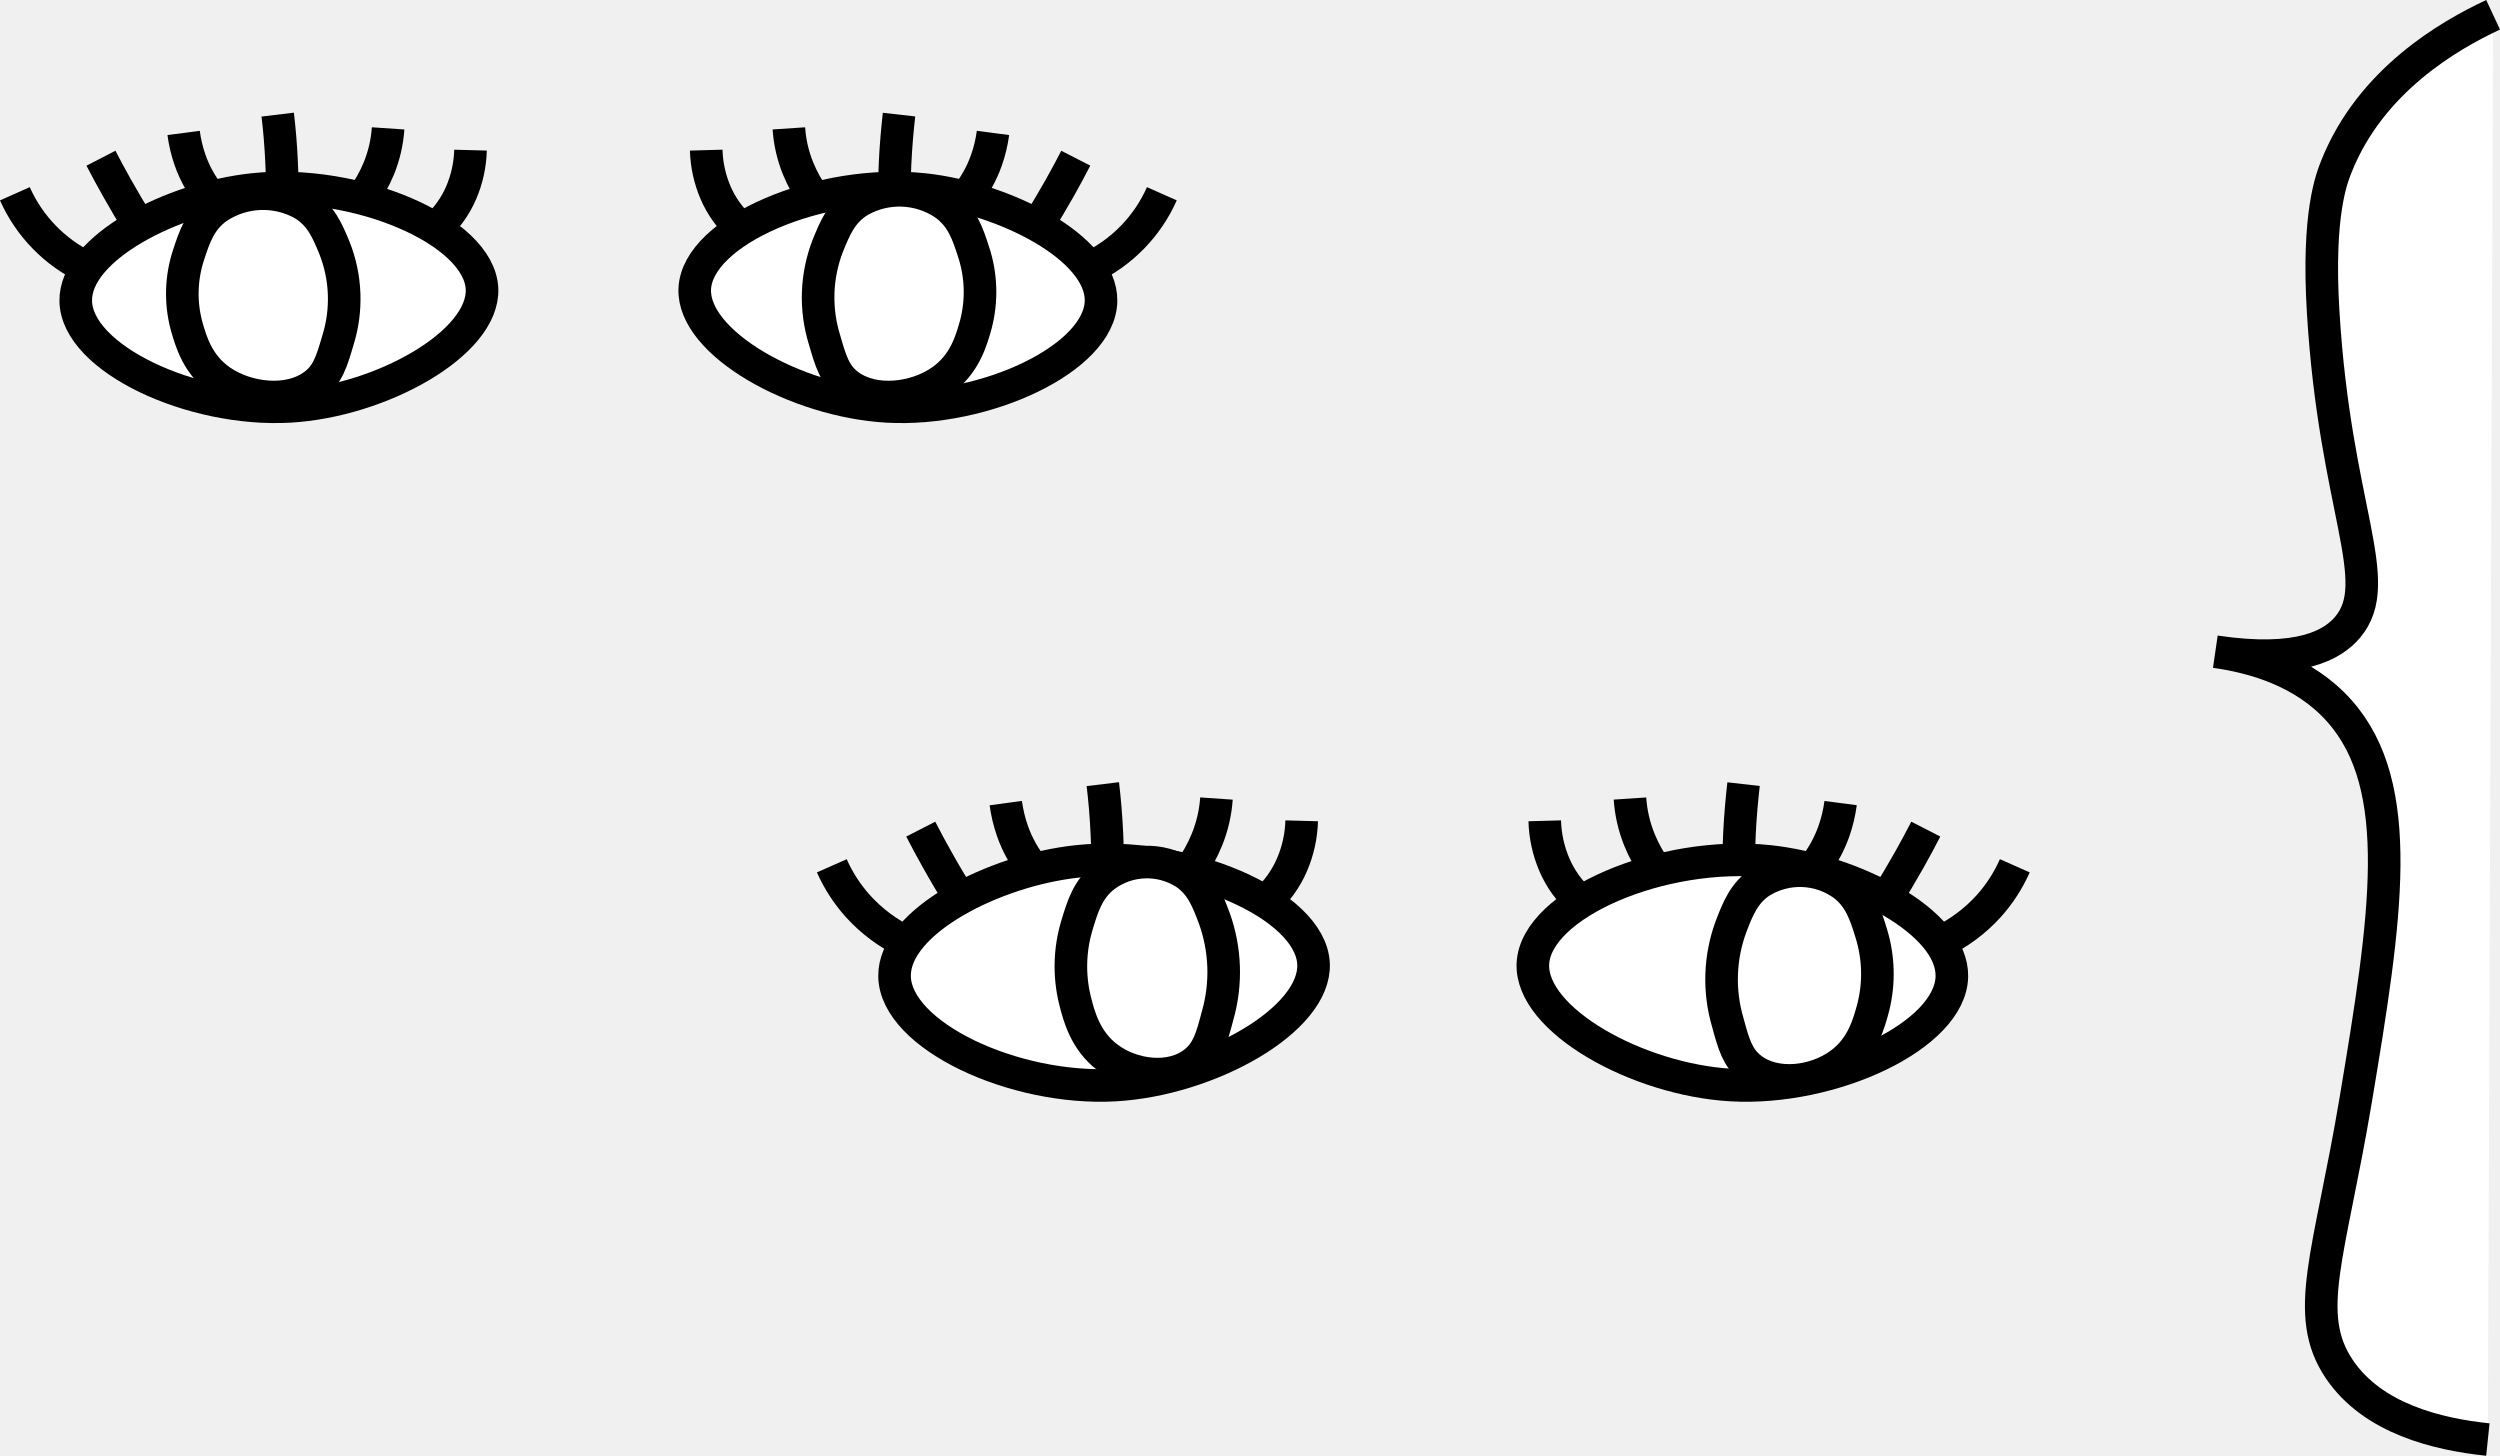
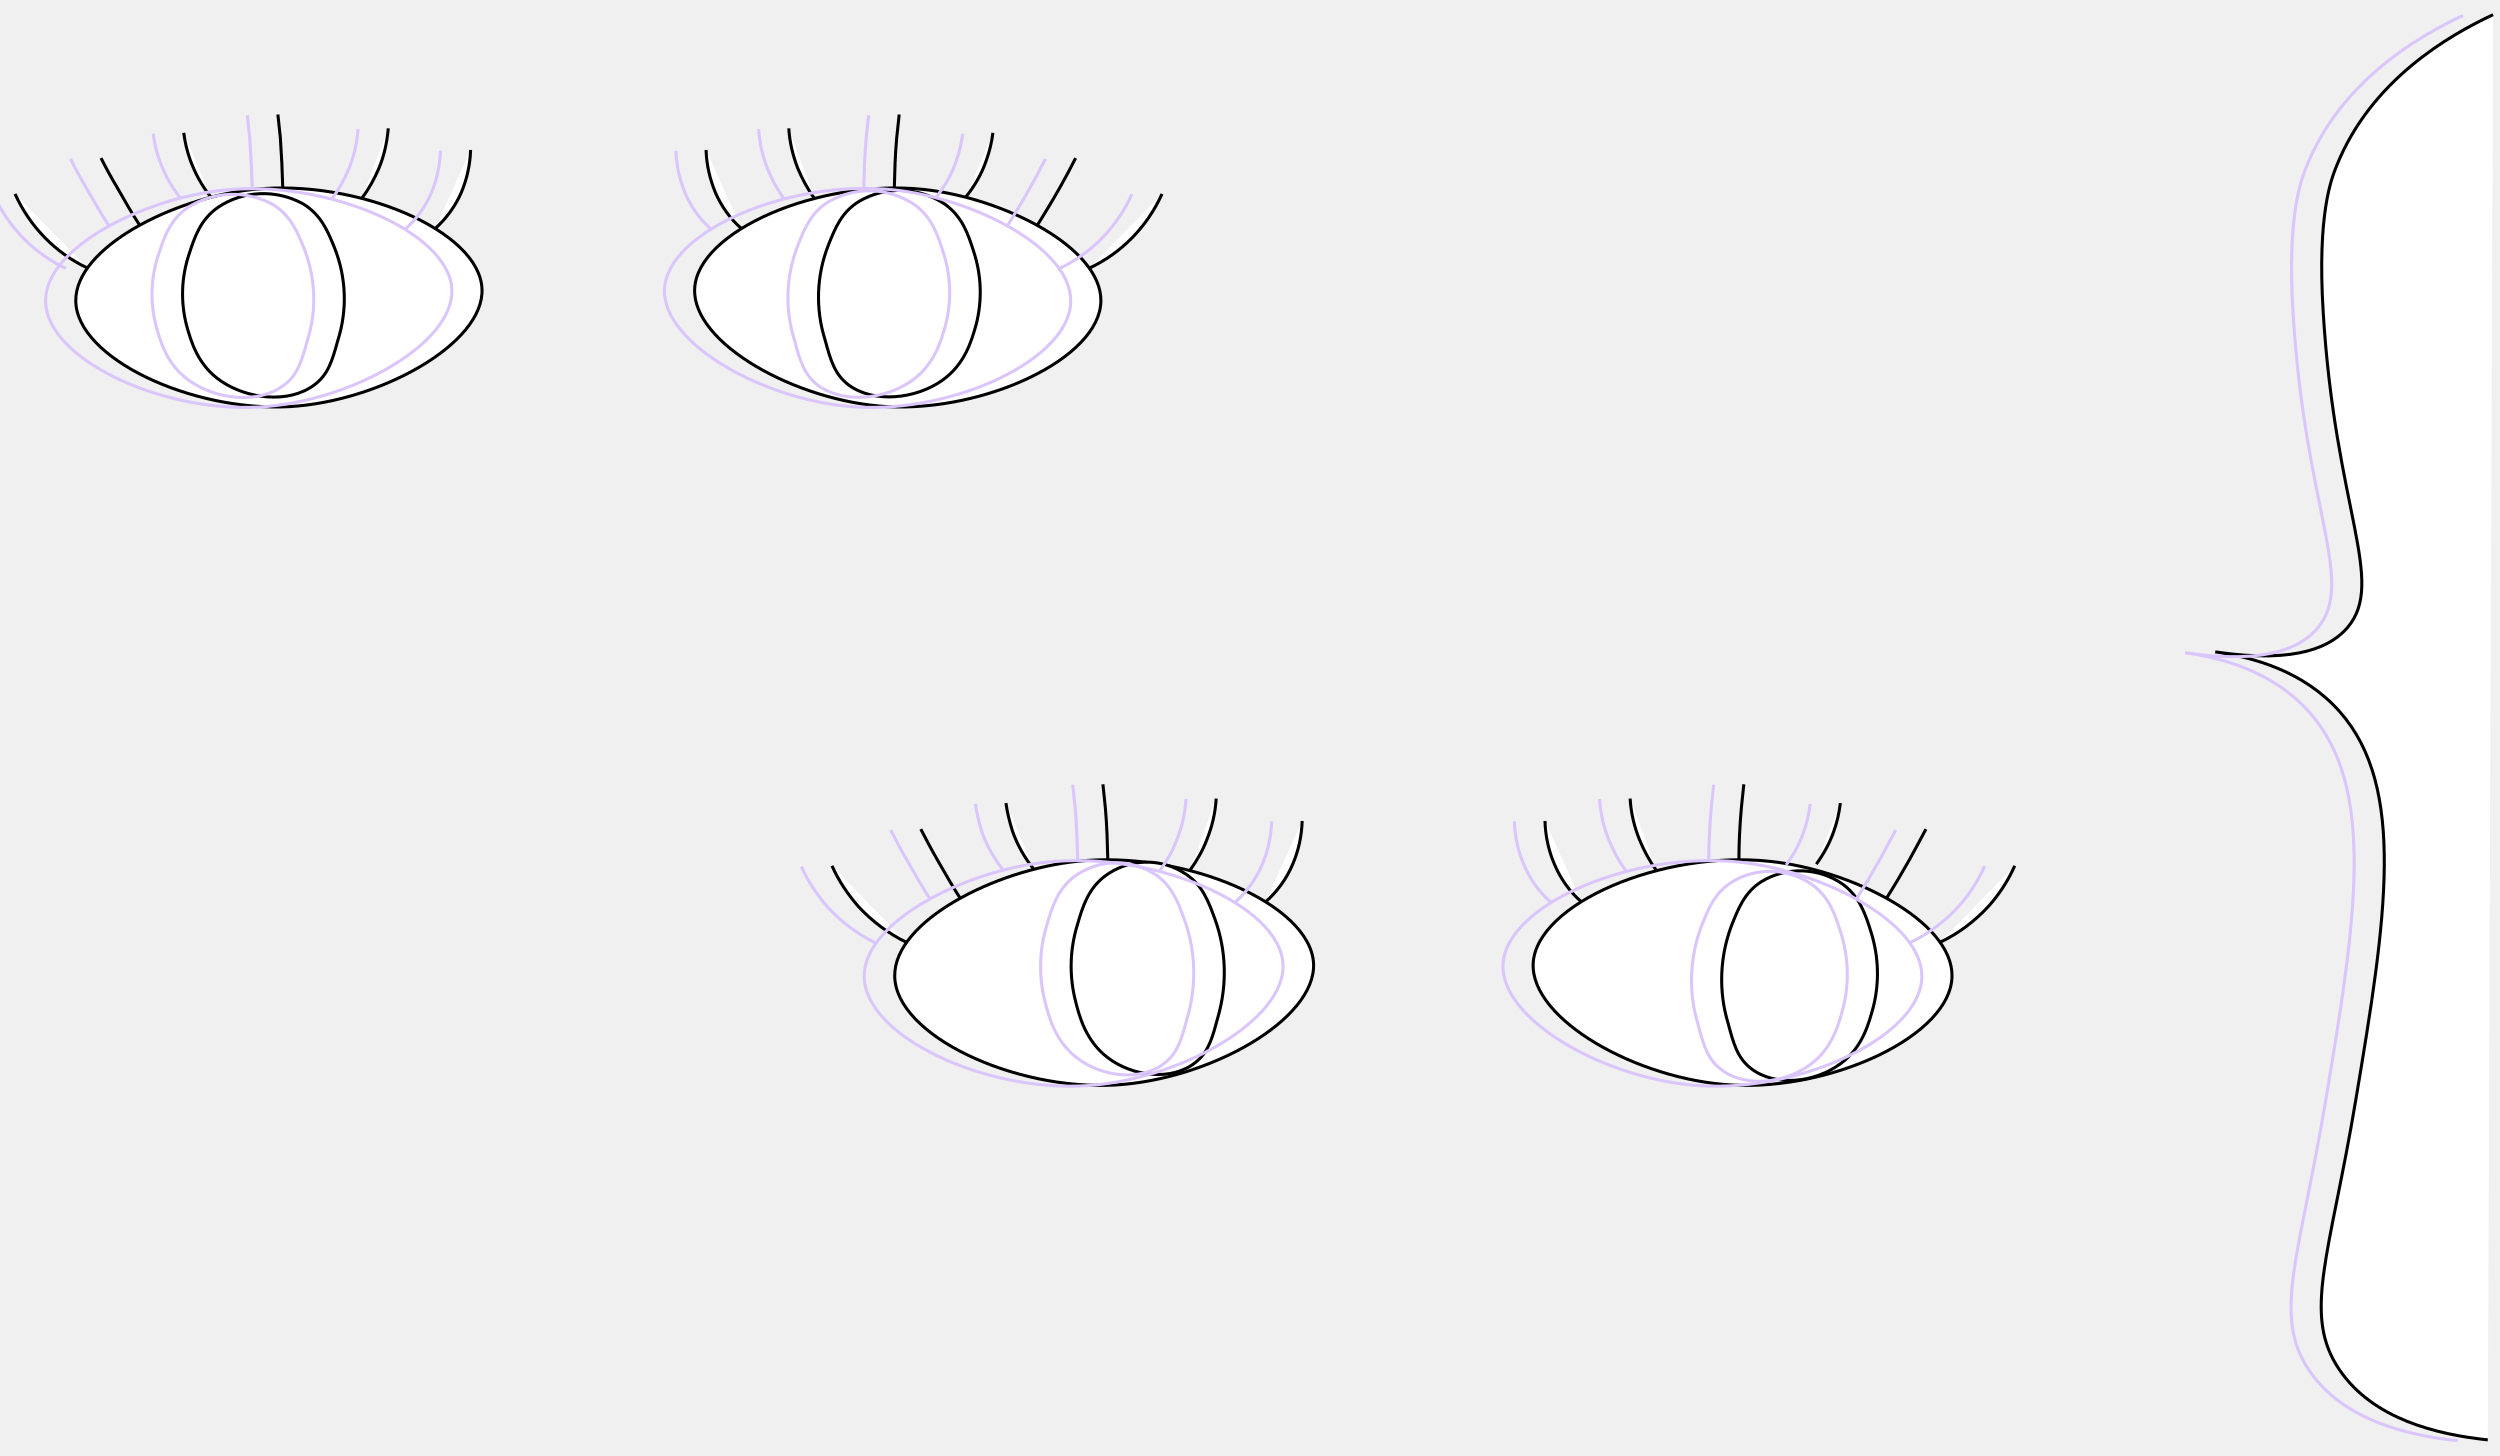
- <svg xmlns="http://www.w3.org/2000/svg" viewBox="0 0 613.63 357.27">
-   <defs>
-     <style>.a{fill:#fff;stroke:#000;stroke-miterlimit:10;stroke-width:8px;}</style>
-   </defs>
-   <path class="a" d="M18.59,73.88c-.22-13.1,23.84-25.27,43.49-27.37,25.39-2.71,55.59,10.1,56.23,24.37.6,13.39-24.88,27.6-47.24,28.87C47,101.11,18.82,87.94,18.59,73.88Z" />
-   <path class="a" d="M53.45,50.89c-4.31,3-5.69,7.19-7.12,11.53a30.51,30.51,0,0,0-.56,17.5c1.1,3.88,2.73,9.65,8.43,13.58,6.4,4.42,16.65,5.65,22.87,1,3.39-2.51,4.36-5.84,5.84-10.87a34,34,0,0,0-.83-22.82c-1.74-4.2-3.32-8-7.63-10.67A20.06,20.06,0,0,0,53.45,50.89Z" />
-   <path class="a" d="M3.65,47.56A36.59,36.59,0,0,0,21.44,65.77" />
-   <path class="a" d="M24.78,38.83c1.24,2.4,2.55,4.84,3.95,7.32,1.8,3.21,3.63,6.27,5.46,9.18" />
-   <path class="a" d="M45.07,32.63a33,33,0,0,0,1.59,6.67,30,30,0,0,0,5.12,9.11" />
-   <path class="a" d="M68.16,28.13q.33,2.75.57,5.63c.35,4.29.53,8.42.57,12.38" />
-   <path class="a" d="M88.83,48.71A34.6,34.6,0,0,0,93,41.32a31.74,31.74,0,0,0,2.26-9.81" />
-   <path class="a" d="M106.83,56.12a25,25,0,0,0,6.37-8.82,28.45,28.45,0,0,0,2.29-10.45" />
-   <path class="a" d="M270.25,73.88c.22-13.1-23.84-25.27-43.49-27.37-25.39-2.71-55.59,10.1-56.23,24.37-.6,13.39,24.88,27.6,47.24,28.87C241.83,101.11,270,87.94,270.25,73.88Z" />
-   <path class="a" d="M231.85,50.1c4.31,3.08,5.69,7.31,7.12,11.72a31.54,31.54,0,0,1,.56,17.8c-1.1,3.95-2.73,9.81-8.43,13.81-6.4,4.5-16.65,5.74-22.87,1.07-3.39-2.55-4.36-5.94-5.84-11.06a35.08,35.08,0,0,1,.83-23.21c1.74-4.27,3.32-8.16,7.63-10.85A19.77,19.77,0,0,1,231.85,50.1Z" />
-   <path class="a" d="M267.4,65.77a36.5,36.5,0,0,0,17.78-18.21" />
-   <path class="a" d="M254.65,55.32c1.83-2.91,3.66-6,5.46-9.17,1.39-2.48,2.71-4.92,3.94-7.32" />
-   <path class="a" d="M237,48.41a29.61,29.61,0,0,0,5.13-9.11,33.11,33.11,0,0,0,1.6-6.67" />
-   <path class="a" d="M220.67,28.13q-.31,2.75-.56,5.63c-.36,4.29-.54,8.42-.58,12.38v.57" />
-   <path class="a" d="M193.63,31.51a31.68,31.68,0,0,0,2.25,9.81A34.6,34.6,0,0,0,200,48.71" />
-   <path class="a" d="M173.34,36.85a28.51,28.51,0,0,0,2.3,10.45A25.14,25.14,0,0,0,182,56.12" />
-   <path class="a" d="M219.57,239.65c-.22-13.51,24.59-26.06,44.84-28.22,26.19-2.8,57.33,10.42,58,25.13.62,13.81-25.65,28.46-48.71,29.77C248.88,267.74,219.81,254.15,219.57,239.65Z" />
-   <path class="a" d="M271.06,215.09c-4.06,3.16-5.36,7.5-6.72,12a35.08,35.08,0,0,0-.53,18.26c1,4.05,2.58,10.06,8,14.17,6,4.61,15.7,5.89,21.56,1.09,3.19-2.61,4.11-6.09,5.5-11.34a39,39,0,0,0-.79-23.81c-1.64-4.38-3.13-8.37-7.19-11.13A17.38,17.38,0,0,0,271.06,215.09Z" />
-   <path class="a" d="M204.17,212.51a37.41,37.41,0,0,0,6.39,9.88,38.15,38.15,0,0,0,11.95,8.9" />
-   <path class="a" d="M226,203.51c1.27,2.48,2.62,5,4.07,7.56q2.79,5,5.62,9.45" />
-   <path class="a" d="M246.87,197.12a34.85,34.85,0,0,0,1.65,6.88,30.72,30.72,0,0,0,5.29,9.39" />
-   <path class="a" d="M270.69,192.47c.23,1.9.42,3.84.59,5.81.37,4.43.55,8.69.59,12.77" />
-   <path class="a" d="M292,213.7a35.16,35.16,0,0,0,4.25-7.62A32.77,32.77,0,0,0,298.58,196" />
-   <path class="a" d="M310.57,221.35a25.81,25.81,0,0,0,6.56-9.11,29.22,29.22,0,0,0,2.37-10.77" />
-   <path class="a" d="M479.09,239.65c.22-13.51-24.59-26.06-44.84-28.22-26.19-2.8-57.33,10.42-58,25.13-.62,13.81,25.65,28.46,48.71,29.77C449.79,267.74,478.85,254.15,479.09,239.65Z" />
-   <path class="a" d="M452.43,217.14c4.15,3.13,5.48,7.42,6.86,11.9a33.66,33.66,0,0,1,.54,18.07c-1.06,4-2.63,10-8.12,14-6.17,4.56-16,5.83-22,1.08-3.26-2.59-4.2-6-5.62-11.22a37.41,37.41,0,0,1,.8-23.56c1.67-4.34,3.2-8.28,7.35-11A18.24,18.24,0,0,1,452.43,217.14Z" />
-   <path class="a" d="M476.15,231.29a38.15,38.15,0,0,0,12-8.9,37.67,37.67,0,0,0,6.39-9.88" />
-   <path class="a" d="M463,220.52q2.82-4.5,5.62-9.45,2.16-3.84,4.07-7.56" />
-   <path class="a" d="M445.84,212.13a31.2,31.2,0,0,0,4.3-8.13,34.06,34.06,0,0,0,1.64-6.88" />
-   <path class="a" d="M426.79,211.05c0-4.08.22-8.34.59-12.77q.26-3,.58-5.81" />
-   <path class="a" d="M400.08,196a32.77,32.77,0,0,0,2.32,10.12,35.16,35.16,0,0,0,4.25,7.62" />
-   <path class="a" d="M379.16,201.47a29.38,29.38,0,0,0,2.36,10.77,25.82,25.82,0,0,0,6.57,9.11" />
-   <path class="a" d="M611.94,3.63c-10.91,5.09-30,16.14-38.41,37.09-1.19,3-4.76,11.6-3.31,35.76,2.89,48.36,15.49,66.2,6,77.48-3.65,4.32-11.71,9.08-32.45,6,9.3,1.32,21.74,4.73,30.46,14.57,16.45,18.55,11.47,50.66,4,95.36-6.42,38.26-13.18,52.67-4,66.23,8.2,12.07,23.93,15.92,36.42,17.22" />
+ <svg xmlns="http://www.w3.org/2000/svg" version="1.1" id="Layer_1" x="0px" y="0px" viewBox="0 0 613.6 357.3" style="enable-background:new 0 0 613.6 357.3;" xml:space="preserve">
+   <style type="text/css">
+ 	.st0{fill:#FFFFFF;stroke:#000000;stroke-width:0.75;stroke-miterlimit:10;}
+ 	.st1{fill:none;stroke:#DAC5FC;stroke-width:0.75;stroke-miterlimit:10;}
+ </style>
+   <g>
+     <path class="st0" d="M18.6,73.9c-0.2-13.1,23.8-25.3,43.5-27.4c25.4-2.7,55.6,10.1,56.2,24.4c0.6,13.4-24.9,27.6-47.2,28.9   C47,101.1,18.8,87.9,18.6,73.9z" />
+     <path class="st0" d="M53.5,50.9c-4.3,3-5.7,7.2-7.1,11.5c-1.9,5.7-2.1,11.7-0.6,17.5c1.1,3.9,2.7,9.7,8.4,13.6   c6.4,4.4,16.6,5.7,22.9,1c3.4-2.5,4.4-5.8,5.8-10.9c2.4-7.5,2.1-15.5-0.8-22.8c-1.7-4.2-3.3-8-7.6-10.7   C67.9,46.4,59.7,46.7,53.5,50.9z" />
+     <path class="st0" d="M3.7,47.6c3.6,8,9.9,14.5,17.8,18.2" />
+     <path class="st0" d="M24.8,38.8c1.2,2.4,2.5,4.8,4,7.3c1.8,3.2,3.6,6.3,5.5,9.2" />
+     <path class="st0" d="M45.1,32.6c0.3,2.3,0.8,4.5,1.6,6.7c1.2,3.3,2.9,6.4,5.1,9.1" />
+     <path class="st0" d="M68.2,28.1c0.2,1.8,0.4,3.7,0.6,5.6c0.3,4.3,0.5,8.4,0.6,12.4" />
+     <path class="st0" d="M88.8,48.7c1.7-2.3,3.1-4.8,4.2-7.4c1.3-3.1,2-6.4,2.3-9.8" />
+     <path class="st0" d="M106.8,56.1c2.7-2.4,4.9-5.4,6.4-8.8c1.4-3.3,2.2-6.9,2.3-10.5" />
+     <path class="st0" d="M270.2,73.9c0.2-13.1-23.8-25.3-43.5-27.4c-25.4-2.7-55.6,10.1-56.2,24.4c-0.6,13.4,24.9,27.6,47.2,28.9   C241.8,101.1,270,87.9,270.2,73.9z" />
+     <path class="st0" d="M231.9,50.1c4.3,3.1,5.7,7.3,7.1,11.7c1.9,5.8,2.1,11.9,0.6,17.8c-1.1,3.9-2.7,9.8-8.4,13.8   c-6.4,4.5-16.6,5.7-22.9,1.1c-3.4-2.6-4.4-5.9-5.8-11.1c-2.4-7.6-2.1-15.8,0.8-23.2c1.7-4.3,3.3-8.2,7.6-10.8   C217.4,45.6,225.6,45.9,231.9,50.1z" />
+     <path class="st0" d="M267.4,65.8c7.9-3.7,14.2-10.2,17.8-18.2" />
+     <path class="st0" d="M254.6,55.3c1.8-2.9,3.7-6,5.5-9.2c1.4-2.5,2.7-4.9,3.9-7.3" />
+     <path class="st0" d="M237,48.4c2.2-2.7,4-5.8,5.1-9.1c0.8-2.2,1.3-4.4,1.6-6.7" />
+     <path class="st0" d="M220.7,28.1c-0.2,1.8-0.4,3.7-0.6,5.6c-0.4,4.3-0.5,8.4-0.6,12.4v0.6" />
+     <path class="st0" d="M193.6,31.5c0.2,3.4,1,6.7,2.2,9.8c1.1,2.6,2.4,5.1,4.1,7.4" />
+     <path class="st0" d="M173.3,36.8c0.1,3.6,0.9,7.1,2.3,10.5c1.5,3.4,3.6,6.4,6.4,8.8" />
+     <path class="st0" d="M219.6,239.6c-0.2-13.5,24.6-26.1,44.8-28.2c26.2-2.8,57.3,10.4,58,25.1c0.6,13.8-25.6,28.5-48.7,29.8   C248.9,267.7,219.8,254.1,219.6,239.6z" />
+     <path class="st0" d="M271.1,215.1c-4.1,3.2-5.4,7.5-6.7,12c-1.8,5.9-2,12.2-0.5,18.3c1,4.1,2.6,10.1,8,14.2   c6,4.6,15.7,5.9,21.6,1.1c3.2-2.6,4.1-6.1,5.5-11.3c2.2-7.8,2-16.1-0.8-23.8c-1.6-4.4-3.1-8.4-7.2-11.1   C284.8,210.4,276.9,210.7,271.1,215.1z" />
+     <path class="st0" d="M204.2,212.5c1.6,3.6,3.8,6.9,6.4,9.9c3.4,3.7,7.4,6.7,11.9,8.9" />
+     <path class="st0" d="M226,203.5c1.3,2.5,2.6,5,4.1,7.6c1.9,3.3,3.7,6.5,5.6,9.4" />
+     <path class="st0" d="M246.9,197.1c0.3,2.3,0.9,4.6,1.6,6.9c1.2,3.4,3,6.6,5.3,9.4" />
+     <path class="st0" d="M270.7,192.5c0.2,1.9,0.4,3.8,0.6,5.8c0.4,4.4,0.5,8.7,0.6,12.8" />
+     <path class="st0" d="M292,213.7c1.7-2.4,3.2-4.9,4.2-7.6c1.3-3.2,2.1-6.6,2.3-10.1" />
+     <path class="st0" d="M310.6,221.4c2.8-2.5,5.1-5.6,6.6-9.1c1.5-3.4,2.3-7.1,2.4-10.8" />
+     <path class="st0" d="M479.1,239.6c0.2-13.5-24.6-26.1-44.8-28.2c-26.2-2.8-57.3,10.4-58,25.1c-0.6,13.8,25.6,28.5,48.7,29.8   C449.8,267.7,478.9,254.1,479.1,239.6z" />
+     <path class="st0" d="M452.4,217.1c4.1,3.1,5.5,7.4,6.9,11.9c1.8,5.9,2,12.1,0.5,18.1c-1.1,4-2.6,10-8.1,14c-6.2,4.6-16,5.8-22,1.1   c-3.3-2.6-4.2-6-5.6-11.2c-2.3-7.7-2-16,0.8-23.6c1.7-4.3,3.2-8.3,7.4-11C438.5,212.6,446.5,212.9,452.4,217.1z" />
+     <path class="st0" d="M476.1,231.3c4.5-2.1,8.6-5.2,12-8.9c2.6-2.9,4.8-6.3,6.4-9.9" />
+     <path class="st0" d="M463,220.5c1.9-3,3.8-6.2,5.6-9.4c1.4-2.6,2.8-5.1,4.1-7.6" />
+     <path class="st0" d="M445.8,212.1c1.8-2.5,3.3-5.2,4.3-8.1c0.8-2.2,1.3-4.5,1.6-6.9" />
+     <path class="st0" d="M426.8,211.1c0-4.1,0.2-8.3,0.6-12.8c0.2-2,0.4-3.9,0.6-5.8" />
+     <path class="st0" d="M400.1,196c0.2,3.5,1,6.9,2.3,10.1c1.1,2.7,2.5,5.3,4.2,7.6" />
+     <path class="st0" d="M379.2,201.5c0.1,3.7,0.9,7.4,2.4,10.8c1.5,3.5,3.7,6.6,6.6,9.1" />
+     <path class="st0" d="M611.9,3.6c-10.9,5.1-30,16.1-38.4,37.1c-1.2,3-4.8,11.6-3.3,35.8c2.9,48.4,15.5,66.2,6,77.5   c-3.7,4.3-11.7,9.1-32.5,6c9.3,1.3,21.7,4.7,30.5,14.6c16.5,18.6,11.5,50.7,4,95.4c-6.4,38.3-13.2,52.7-4,66.2   c8.2,12.1,23.9,15.9,36.4,17.2" />
+   </g>
+   <g>
+     <path class="st1" d="M11.2,74C10.9,60.9,35,48.8,54.6,46.7C80,43.9,110.2,56.8,110.9,71c0.6,13.4-24.9,27.6-47.2,28.9   C39.6,101.3,11.4,88.1,11.2,74z" />
+     <path class="st1" d="M46,51c-4.3,3-5.7,7.2-7.1,11.5c-1.9,5.7-2.1,11.7-0.6,17.5c1.1,3.9,2.7,9.7,8.4,13.6c6.4,4.4,16.6,5.7,22.9,1   c3.4-2.5,4.4-5.8,5.8-10.9c2.4-7.5,2.1-15.5-0.8-22.8c-1.7-4.2-3.3-8-7.6-10.7C60.4,46.6,52.3,46.9,46,51z" />
+     <path class="st1" d="M-1.6,47.7c3.6,8,9.9,14.5,17.8,18.2" />
+     <path class="st1" d="M17.3,39c1.2,2.4,2.5,4.8,4,7.3c1.8,3.2,3.6,6.3,5.5,9.2" />
+     <path class="st1" d="M37.6,32.8c0.3,2.3,0.8,4.5,1.6,6.7c1.2,3.3,2.9,6.4,5.1,9.1" />
+     <path class="st1" d="M60.7,28.3c0.2,1.8,0.4,3.7,0.6,5.6c0.3,4.3,0.5,8.4,0.6,12.4" />
+     <path class="st1" d="M81.4,48.9c1.7-2.3,3.1-4.8,4.2-7.4c1.3-3.1,2-6.4,2.3-9.8" />
+     <path class="st1" d="M99.4,56.3c2.7-2.4,4.9-5.4,6.4-8.8c1.4-3.3,2.2-6.9,2.3-10.5" />
+     <path class="st1" d="M262.8,74c0.2-13.1-23.8-25.3-43.5-27.4c-25.4-2.7-55.6,10.1-56.2,24.4c-0.6,13.4,24.9,27.6,47.2,28.9   C234.4,101.3,262.6,88.1,262.8,74z" />
+     <path class="st1" d="M224.4,50.2c4.3,3.1,5.7,7.3,7.1,11.7c1.9,5.8,2.1,11.9,0.6,17.8c-1.1,3.9-2.7,9.8-8.4,13.8   c-6.4,4.5-16.6,5.7-22.9,1.1c-3.4-2.6-4.4-5.9-5.8-11.1c-2.4-7.6-2.1-15.8,0.8-23.2c1.7-4.3,3.3-8.2,7.6-10.8   C210,45.7,218.1,46,224.4,50.2z" />
+     <path class="st1" d="M260,65.9c7.9-3.7,14.2-10.2,17.8-18.2" />
+     <path class="st1" d="M247.2,55.5c1.8-2.9,3.7-6,5.5-9.2c1.4-2.5,2.7-4.9,3.9-7.3" />
+     <path class="st1" d="M229.6,48.6c2.2-2.7,4-5.8,5.1-9.1c0.8-2.2,1.3-4.4,1.6-6.7" />
+     <path class="st1" d="M213.2,28.3c-0.2,1.8-0.4,3.7-0.6,5.6c-0.4,4.3-0.5,8.4-0.6,12.4v0.6" />
+     <path class="st1" d="M186.2,31.7c0.2,3.4,1,6.7,2.2,9.8c1.1,2.6,2.4,5.1,4.1,7.4" />
+     <path class="st1" d="M165.9,37c0.1,3.6,0.9,7.1,2.3,10.5c1.5,3.4,3.6,6.4,6.4,8.8" />
+     <path class="st1" d="M212.1,239.8c-0.2-13.5,24.6-26.1,44.8-28.2c26.2-2.8,57.3,10.4,58,25.1c0.6,13.8-25.6,28.5-48.7,29.8   C241.4,267.9,212.4,254.3,212.1,239.8z" />
+     <path class="st1" d="M263.6,215.2c-4.1,3.2-5.4,7.5-6.7,12c-1.8,5.9-2,12.2-0.5,18.3c1,4.1,2.6,10.1,8,14.2   c6,4.6,15.7,5.9,21.6,1.1c3.2-2.6,4.1-6.1,5.5-11.3c2.2-7.8,2-16.1-0.8-23.8c-1.6-4.4-3.1-8.4-7.2-11.1   C277.3,210.6,269.4,210.9,263.6,215.2z" />
+     <path class="st1" d="M196.7,212.7c1.6,3.6,3.8,6.9,6.4,9.9c3.4,3.7,7.4,6.7,11.9,8.9" />
+     <path class="st1" d="M218.6,203.7c1.3,2.5,2.6,5,4.1,7.6c1.9,3.3,3.7,6.5,5.6,9.4" />
+     <path class="st1" d="M239.4,197.3c0.3,2.3,0.9,4.6,1.6,6.9c1.2,3.4,3,6.6,5.3,9.4" />
+     <path class="st1" d="M263.3,192.6c0.2,1.9,0.4,3.8,0.6,5.8c0.4,4.4,0.5,8.7,0.6,12.8" />
+     <path class="st1" d="M284.6,213.8c1.7-2.4,3.2-4.9,4.2-7.6c1.3-3.2,2.1-6.6,2.3-10.1" />
+     <path class="st1" d="M303.1,221.5c2.8-2.5,5.1-5.6,6.6-9.1c1.5-3.4,2.3-7.1,2.4-10.8" />
+     <path class="st1" d="M471.7,239.8c0.2-13.5-24.6-26.1-44.8-28.2c-26.2-2.8-57.3,10.4-58,25.1c-0.6,13.8,25.6,28.5,48.7,29.8   C442.4,267.9,471.4,254.3,471.7,239.8z" />
+     <path class="st1" d="M445,217.3c4.1,3.1,5.5,7.4,6.9,11.9c1.8,5.9,2,12.1,0.5,18.1c-1.1,4-2.6,10-8.1,14c-6.2,4.6-16,5.8-22,1.1   c-3.3-2.6-4.2-6-5.6-11.2c-2.3-7.7-2-16,0.8-23.6c1.7-4.3,3.2-8.3,7.4-11C431.1,212.7,439,213,445,217.3z" />
+     <path class="st1" d="M468.7,231.4c4.5-2.1,8.6-5.2,12-8.9c2.6-2.9,4.8-6.3,6.4-9.9" />
+     <path class="st1" d="M455.6,220.7c1.9-3,3.8-6.2,5.6-9.4c1.4-2.6,2.8-5.1,4.1-7.6" />
+     <path class="st1" d="M438.4,212.3c1.8-2.5,3.3-5.2,4.3-8.1c0.8-2.2,1.3-4.5,1.6-6.9" />
+     <path class="st1" d="M419.4,211.2c0-4.1,0.2-8.3,0.6-12.8c0.2-2,0.4-3.9,0.6-5.8" />
+     <path class="st1" d="M392.6,196.1c0.2,3.5,1,6.9,2.3,10.1c1.1,2.7,2.5,5.3,4.2,7.6" />
+     <path class="st1" d="M371.7,201.6c0.1,3.7,0.9,7.4,2.4,10.8c1.5,3.5,3.7,6.6,6.6,9.1" />
+     <path class="st1" d="M604.5,3.8c-10.9,5.1-30,16.1-38.4,37.1c-1.2,3-4.8,11.6-3.3,35.8c2.9,48.4,15.5,66.2,6,77.5   c-3.7,4.3-11.7,9.1-32.5,6c9.3,1.3,21.7,4.7,30.5,14.6c16.5,18.6,11.5,50.7,4,95.4c-6.4,38.3-13.2,52.7-4,66.2   c8.2,12.1,23.9,15.9,36.4,17.2" />
+   </g>
</svg>
